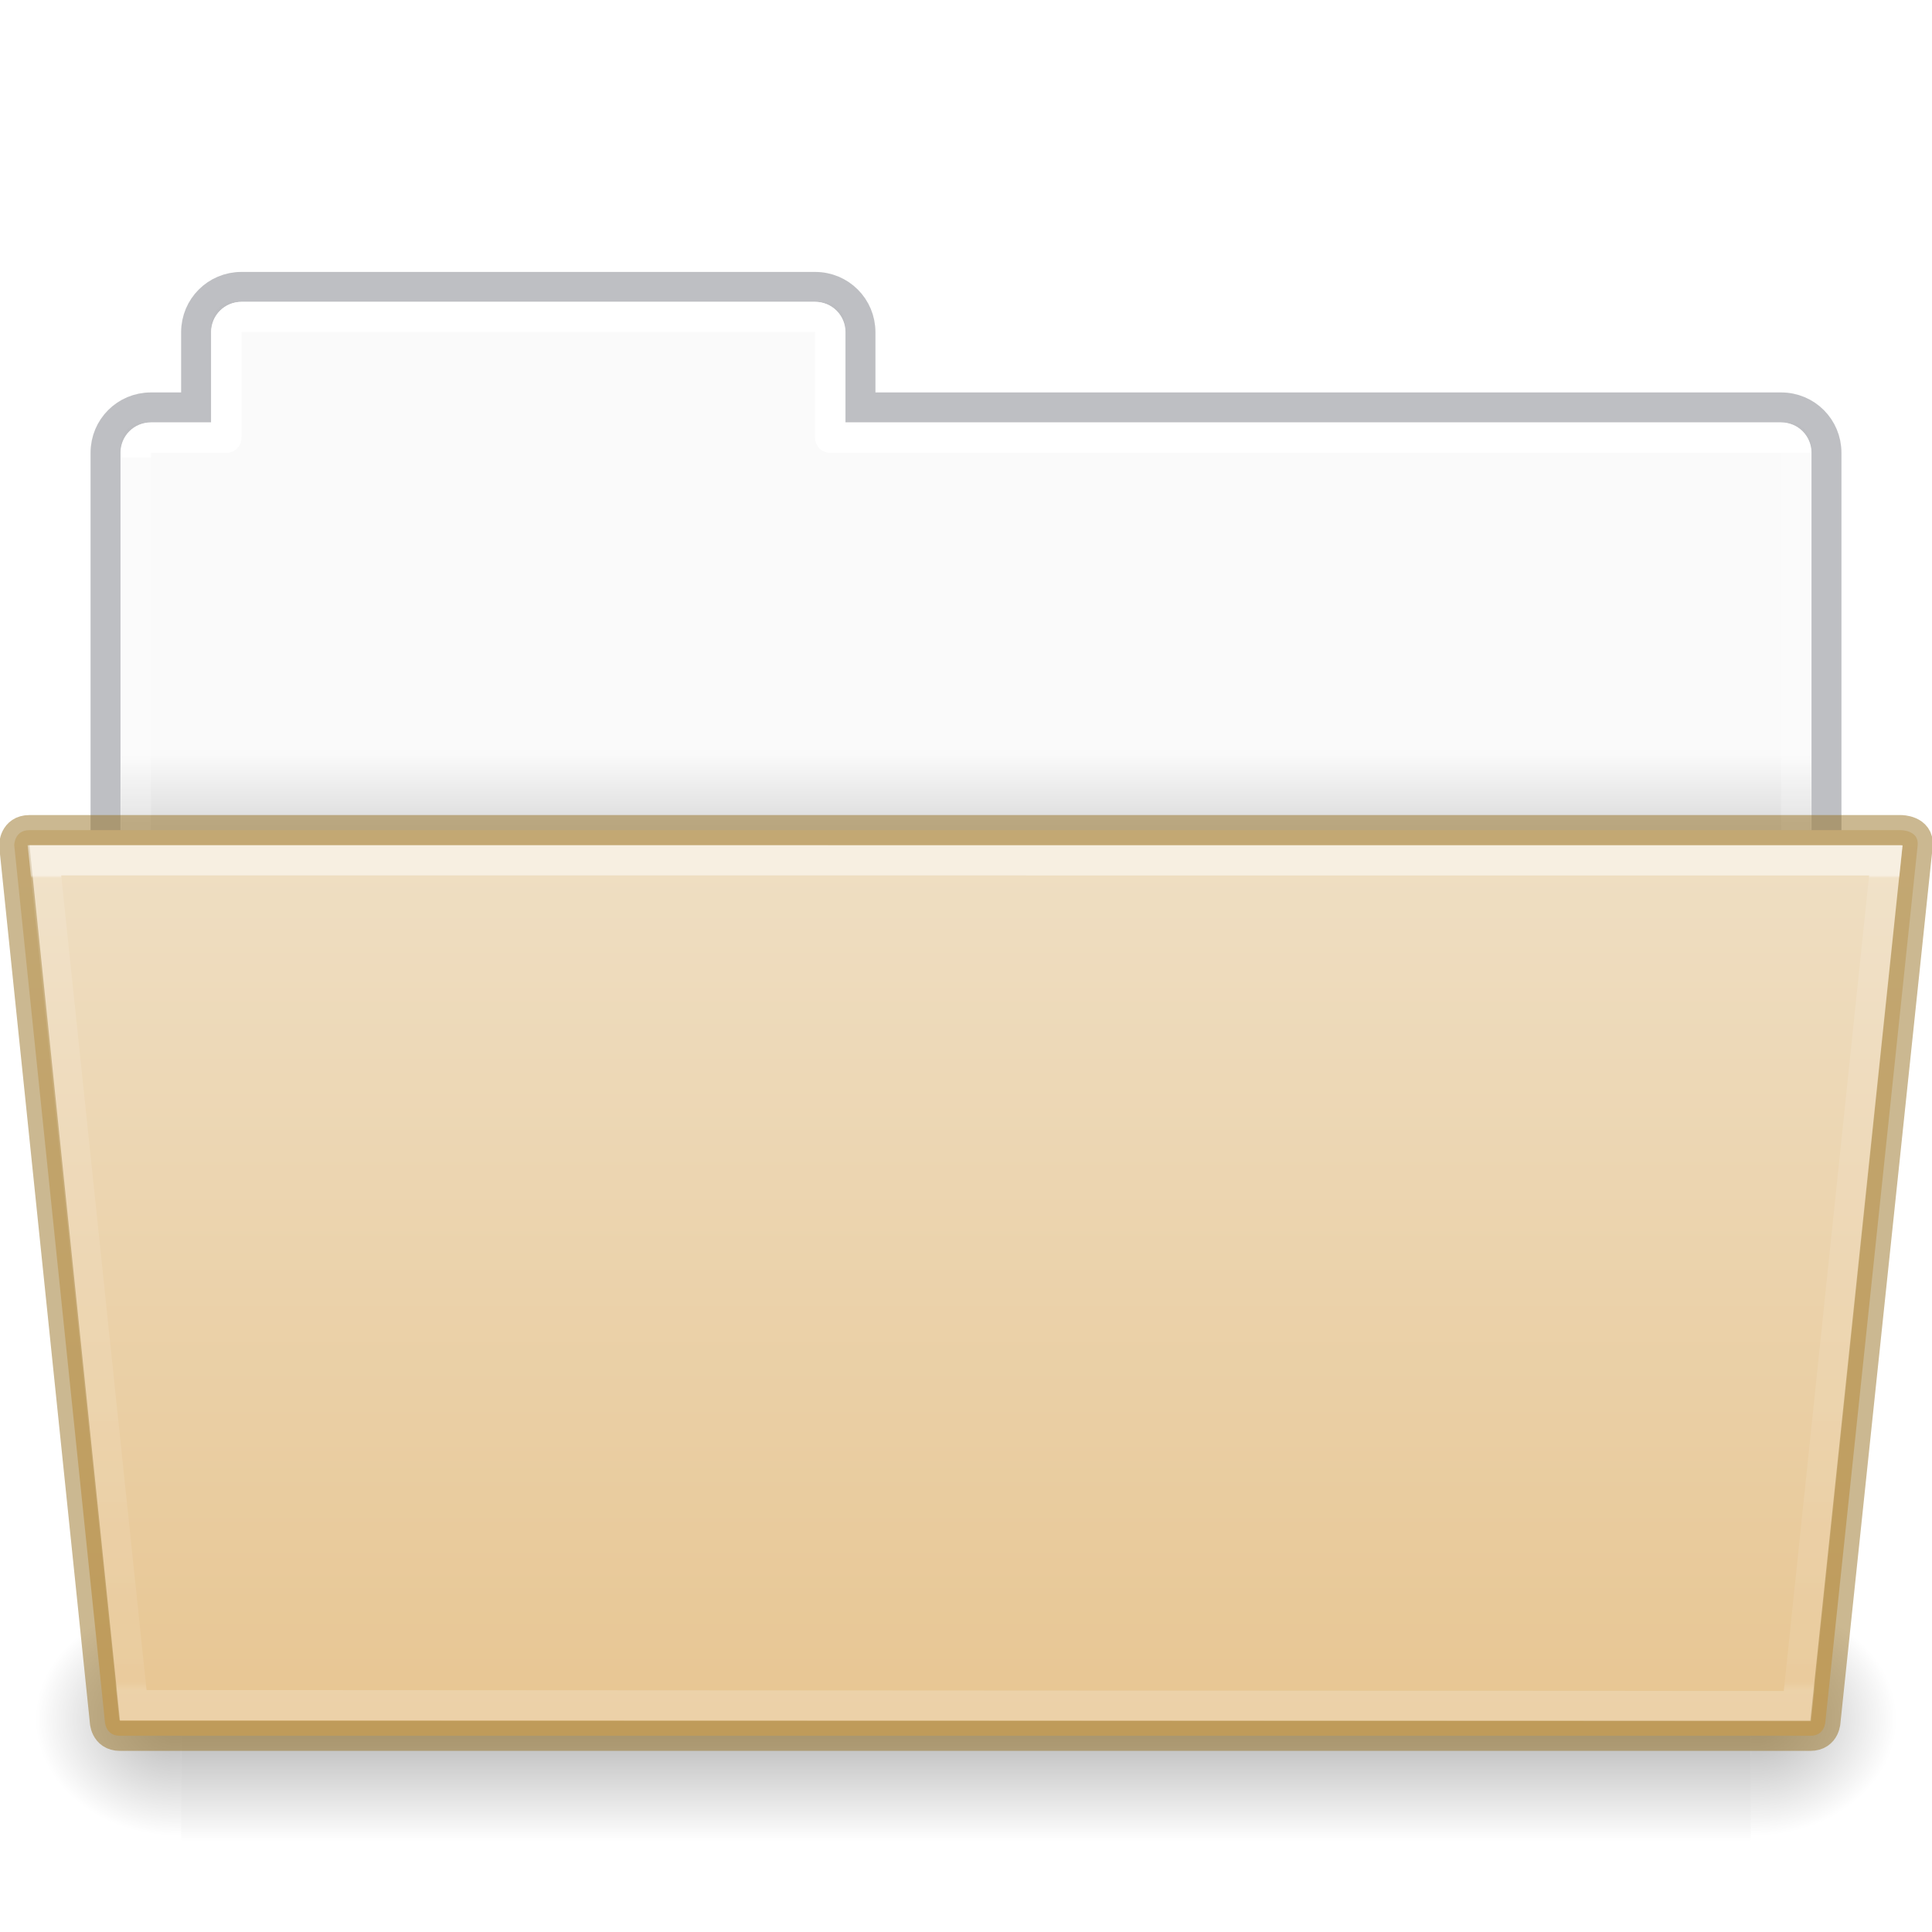
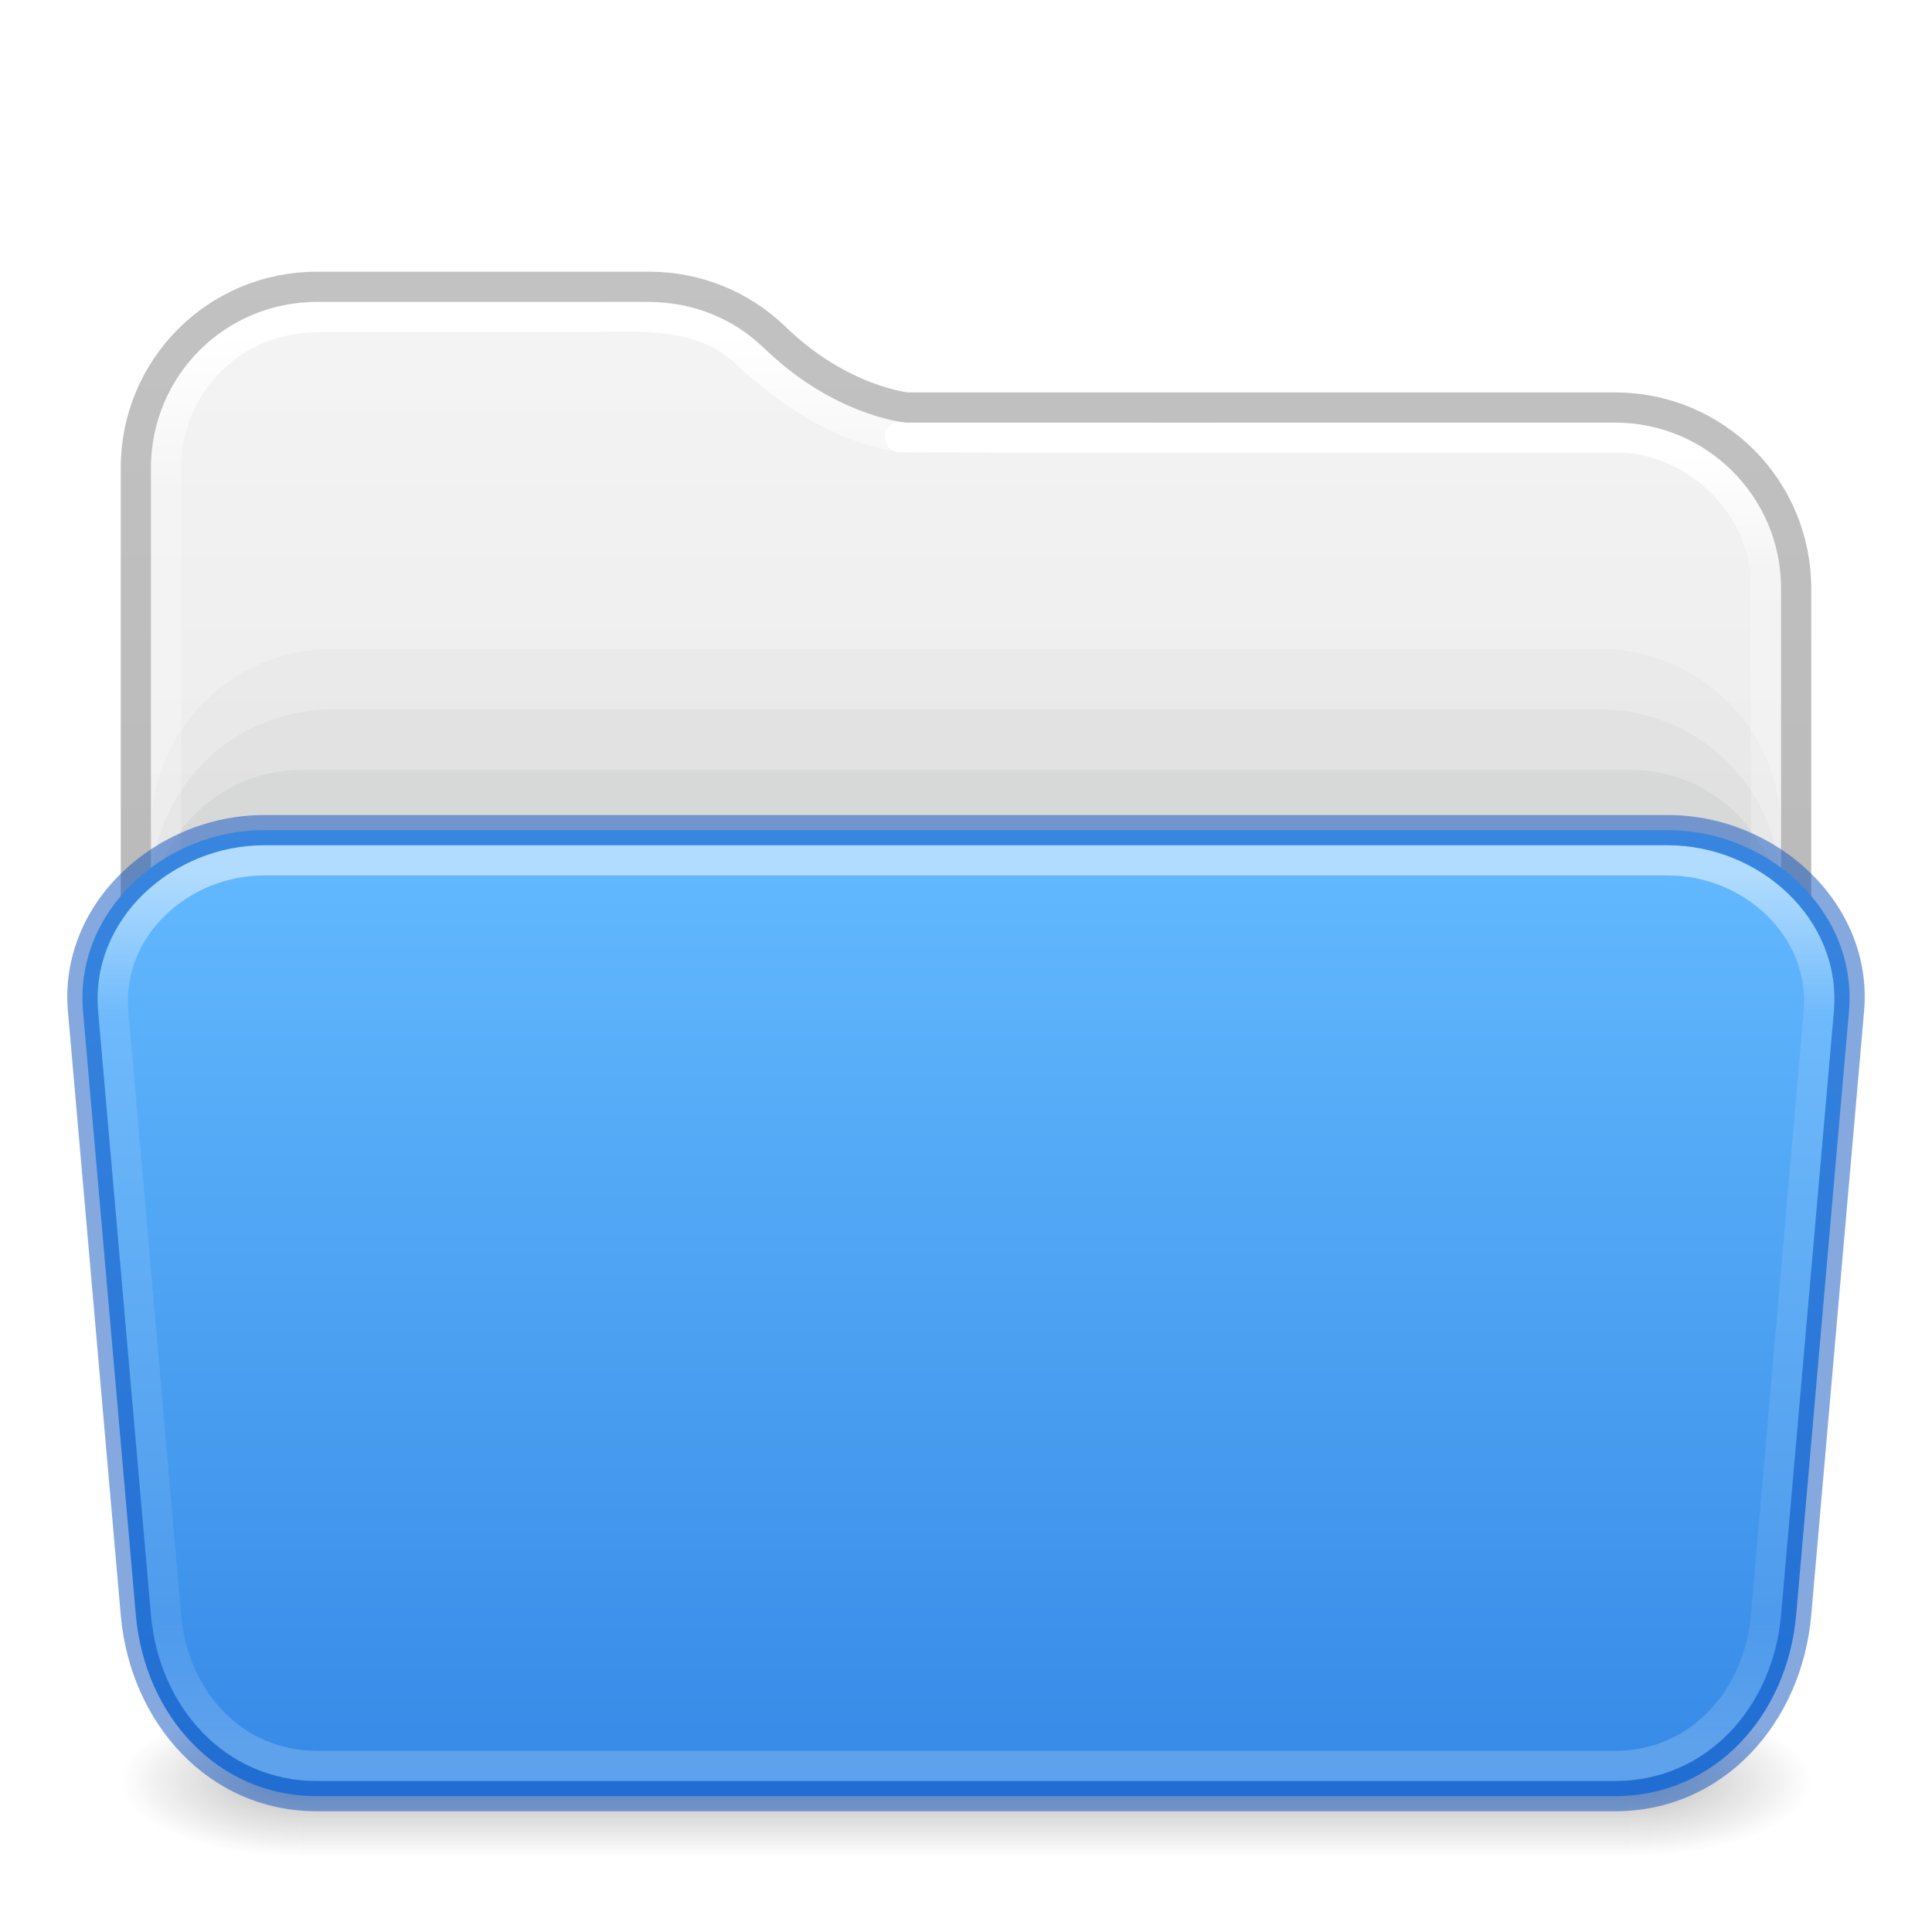
- <svg xmlns="http://www.w3.org/2000/svg" xmlns:xlink="http://www.w3.org/1999/xlink" version="1.1" width="64" height="64" id="svg22774">
-   <defs id="defs22776">
-     <linearGradient id="linearGradient1096">
-       <stop offset="0" style="stop-color:#ffffff;stop-opacity:1" id="stop1088" />
-       <stop offset="0" style="stop-color:#ffffff;stop-opacity:0.235" id="stop1090" />
-       <stop offset="1" style="stop-color:#ffffff;stop-opacity:0.157" id="stop1092" />
-       <stop offset="1" style="stop-color:#ffffff;stop-opacity:0.392" id="stop1094" />
+ <svg xmlns="http://www.w3.org/2000/svg" xmlns:xlink="http://www.w3.org/1999/xlink" id="svg13986" height="64" width="64" version="1.1" xml:space="preserve">
+   <defs id="defs13988">
+     <linearGradient id="linearGradient16">
+       <stop id="stop13" style="stop-color:#ffffff;stop-opacity:1" offset="0" />
+       <stop id="stop14" style="stop-color:#ffffff;stop-opacity:0.235" offset="0.16" />
+       <stop id="stop15" style="stop-color:#ffffff;stop-opacity:0.157" offset="0.85" />
+       <stop id="stop16" style="stop-color:#ffffff;stop-opacity:0.392" offset="1" />
    </linearGradient>
-     <linearGradient id="linearGradient960">
-       <stop offset="0" style="stop-color:#fafafa;stop-opacity:1" id="stop956" />
-       <stop offset="1" style="stop-color:#d4d4d4;stop-opacity:1" id="stop958" />
+     <linearGradient id="linearGradient12">
+       <stop offset="0" style="stop-color:#64baff;stop-opacity:1;" id="stop11" />
+       <stop offset="1" style="stop-color:#3689e6;stop-opacity:1;" id="stop12" />
    </linearGradient>
-     <linearGradient x1="44.656" y1="44" x2="44.656" y2="119.974" id="linearGradient5954" xlink:href="#linearGradient4632-0-6-4-4-4" gradientUnits="userSpaceOnUse" gradientTransform="matrix(0.5041322,0,0,0.4000005,6.163637,9.882892)" />
-     <linearGradient id="linearGradient4632-0-6-4-4-4">
-       <stop id="stop4634-4-4-7-4" style="stop-color:#efdfc4;stop-opacity:1" offset="0" />
-       <stop id="stop4636-3-1-5-9" style="stop-color:#e7c591;stop-opacity:1" offset="1" />
+     <linearGradient id="linearGradient1077">
+       <stop id="stop1069" style="stop-color:#ffffff;stop-opacity:1;" offset="0" />
+       <stop id="stop1071" style="stop-color:#ffffff;stop-opacity:0.235" offset="0.095" />
+       <stop id="stop1073" style="stop-color:#ffffff;stop-opacity:0.157" offset="0.943" />
+       <stop id="stop1075" style="stop-color:#ffffff;stop-opacity:0.392" offset="1" />
    </linearGradient>
-     <radialGradient cx="605.714" cy="486.648" r="117.143" fx="605.714" fy="486.648" id="radialGradient5950" xlink:href="#linearGradient5060-820-8" gradientUnits="userSpaceOnUse" gradientTransform="matrix(-0.04016195,0,0,0.0329426,30.20468,40.92132)" />
-     <linearGradient id="linearGradient5060-820-8">
-       <stop id="stop2681-37" style="stop-color:#000000;stop-opacity:1" offset="0" />
-       <stop id="stop2683-05" style="stop-color:#000000;stop-opacity:0" offset="1" />
+     <linearGradient id="linearGradient1041">
+       <stop id="stop1033" style="stop-color:#ffffff;stop-opacity:1" offset="0" />
+       <stop id="stop1035" style="stop-color:#ffffff;stop-opacity:0.235" offset="0.083" />
+       <stop id="stop1037" style="stop-color:#ffffff;stop-opacity:0.157" offset="0.943" />
+       <stop id="stop1039" style="stop-color:#ffffff;stop-opacity:0.392" offset="1" />
    </linearGradient>
-     <linearGradient x1="302.857" y1="366.648" x2="302.857" y2="609.505" id="linearGradient5946" xlink:href="#linearGradient5048-585-1" gradientUnits="userSpaceOnUse" gradientTransform="matrix(0.1076923,0,0,0.03294117,-6.922415,40.92219)" />
-     <linearGradient id="linearGradient5048-585-1">
-       <stop id="stop2667-0" style="stop-color:#000000;stop-opacity:0" offset="0" />
-       <stop id="stop2669-91" style="stop-color:#000000;stop-opacity:1" offset="0.5" />
-       <stop id="stop2671-6" style="stop-color:#000000;stop-opacity:0" offset="1" />
+     <linearGradient id="linearGradient3688-166-749-4-0-3-8">
+       <stop offset="0" style="stop-color:#181818;stop-opacity:1" id="stop2883-4-0-1-8" />
+       <stop offset="1" style="stop-color:#181818;stop-opacity:0" id="stop2885-9-2-9-6" />
    </linearGradient>
-     <radialGradient cx="605.714" cy="486.648" r="117.143" fx="605.714" fy="486.648" id="radialGradient5942" xlink:href="#linearGradient5060-820-8" gradientUnits="userSpaceOnUse" gradientTransform="matrix(0.04016195,0,0,0.0329426,33.79665,40.92132)" />
-     <linearGradient x1="62.989" y1="20.326" x2="62.989" y2="22.652" id="linearGradient22772" xlink:href="#linearGradient960" gradientUnits="userSpaceOnUse" gradientTransform="matrix(1.313553,0,0,1.290055,-55.48495,-1.22186)" />
-     <linearGradient xlink:href="#linearGradient1096" id="linearGradient1086" gradientUnits="userSpaceOnUse" gradientTransform="matrix(1.321028,0,0,1.26798,-70.72988,0.1738103)" x1="97.447" y1="11.693" x2="97.539" y2="44.028" />
-     <linearGradient gradientTransform="matrix(0.8918614,0,0,0.8679271,4.093162,37.57512)" gradientUnits="userSpaceOnUse" xlink:href="#34542" id="linearGradient4191" x1="27.335" x2="27.335" y1="-9.88" y2="21.229" />
-     <linearGradient id="34542">
-       <stop id="stop3456-4-9-38-1-8" offset="0" style="stop-color:#ffffff;stop-opacity:1" />
-       <stop id="stop3458-39-80-3-5-5" offset="0.003" style="stop-color:#ffffff;stop-opacity:0.235" />
-       <stop id="stop3460-7-0-2-4-2" offset="0.99" style="stop-color:#ffffff;stop-opacity:0.157" />
-       <stop id="stop3462-0-9-8-7-2" offset="1" style="stop-color:#ffffff;stop-opacity:0.392" />
+     <linearGradient id="linearGradient3702-501-757-8-4-1-1">
+       <stop offset="0" style="stop-color:#181818;stop-opacity:0" id="stop2895-8-9-9-1" />
+       <stop offset="0.5" style="stop-color:#181818;stop-opacity:1" id="stop2897-7-8-7-7" />
+       <stop offset="1" style="stop-color:#181818;stop-opacity:0" id="stop2899-4-5-1-5" />
    </linearGradient>
+     <linearGradient id="linearGradient3104-6">
+       <stop offset="0" style="stop-color:#000000;stop-opacity:0.318" id="stop3106-3" />
+       <stop offset="1" style="stop-color:#000000;stop-opacity:0.24" id="stop3108-9" />
+     </linearGradient>
+     <linearGradient id="linearGradient3600-9-51">
+       <stop offset="0" style="stop-color:#f4f4f4;stop-opacity:1" id="stop3602-0-0" />
+       <stop offset="1" style="stop-color:#dbdbdb;stop-opacity:1" id="stop3604-9-04" />
+     </linearGradient>
+     <linearGradient xlink:href="#linearGradient1041" id="linearGradient15429" gradientUnits="userSpaceOnUse" gradientTransform="matrix(1.432432,0,0,1.108108,-2.378375,16.33414)" x1="24" y1="-1.222" x2="24" y2="42.092" />
+     <linearGradient xlink:href="#linearGradient16" id="linearGradient15433" gradientUnits="userSpaceOnUse" gradientTransform="matrix(1.432432,0,0,0.7837839,-2.378375,25.18919)" x1="24" y1="4.867" x2="24" y2="41.862" />
+     <linearGradient xlink:href="#linearGradient1077" id="linearGradient15429-3" gradientUnits="userSpaceOnUse" gradientTransform="matrix(1.432432,0,0,1.108108,-2.378375,16.33414)" x1="11.576" y1="-4.784" x2="11.576" y2="42.194" />
+     <linearGradient xlink:href="#linearGradient3104-6" id="linearGradient3170" gradientUnits="userSpaceOnUse" gradientTransform="matrix(0.8074969,0,0,0.8947171,10.83533,4.86779)" x1="12.879" y1="66.951" x2="12.879" y2="4.78" />
+     <linearGradient xlink:href="#linearGradient3600-9-51" id="linearGradient1512" gradientUnits="userSpaceOnUse" gradientTransform="matrix(1.380648,0,0,1.327964,-70.17303,3.583315)" x1="74.839" y1="4.948" x2="74.839" y2="49.779" />
+     <linearGradient gradientTransform="matrix(0.5041322,0,0,0.3398522,73.84322,17.50996)" gradientUnits="userSpaceOnUse" xlink:href="#linearGradient12" id="linearGradient5954" y2="123.546" x2="-91" y1="29.399" x1="-91" />
+     <linearGradient x1="25.058" y1="47.028" x2="25.058" y2="39.999" id="linearGradient6394-3" xlink:href="#linearGradient3702-501-757-8-4-1-1" gradientUnits="userSpaceOnUse" gradientTransform="matrix(1.571429,0,0,0.7142857,-5.714285,27.92857)" />
+     <radialGradient cx="4.993" cy="43.5" r="2.5" fx="4.993" fy="43.5" id="radialGradient3337-2-2-3-3" xlink:href="#linearGradient3688-166-749-4-0-3-8" gradientUnits="userSpaceOnUse" gradientTransform="matrix(2.404541,0,0,1,41.98575,15.5)" />
+     <radialGradient cx="4.993" cy="43.5" r="2.5" fx="4.993" fy="43.5" id="radialGradient3339-1-4-5-0" xlink:href="#linearGradient3688-166-749-4-0-3-8" gradientUnits="userSpaceOnUse" gradientTransform="matrix(2.404541,0,0,1,-22.01424,-102.5)" />
  </defs>
-   <path style="opacity:1;vector-effect:none;fill:url(#linearGradient22772);fill-opacity:1;stroke:none;stroke-width:1;stroke-linecap:butt;stroke-linejoin:miter;stroke-miterlimit:4;stroke-dasharray:none;stroke-dashoffset:0;stroke-opacity:1;marker:none" d="M 7.75,10 C 7.335,10 7,10.335 7,10.75 V 14 H 4.75 C 4.335,14 4,14.335 4,14.75 v 14.5 C 4,29.666 4.335,30 4.75,30 h 54.5 C 59.666,30 60,29.666 60,29.25 V 14.75 C 60,14.335 59.666,14 59.25,14 H 28 V 10.75 C 28,10.335 27.666,10 27.25,10 Z" id="rect878" />
-   <path style="opacity:0.5;vector-effect:none;fill:none;fill-opacity:1;stroke:#7e8087;stroke-width:0.992;stroke-linecap:square;stroke-linejoin:miter;stroke-miterlimit:4;stroke-dasharray:none;stroke-dashoffset:0;stroke-opacity:1" d="m 7.996,9.504 c -0.831,0 -1.5,0.669 -1.5,1.5 v 2.492 h -1.5 c -0.831,0 -1.5,0.669 -1.5,1.5 V 29.004 H 60.504 V 14.996 c 0,-0.831 -0.669,-1.5 -1.5,-1.5 h -30.5 v -2.492 c 0,-0.831 -0.669,-1.5 -1.5,-1.5 z" id="rect878-6" />
-   <path style="opacity:1;vector-effect:none;fill:none;fill-opacity:1;stroke:url(#linearGradient1086);stroke-width:1;stroke-linecap:round;stroke-linejoin:round;stroke-miterlimit:4;stroke-dasharray:none;stroke-dashoffset:0;stroke-opacity:1;marker:none;font-variant-east_asian:normal" d="m 8,10.5 c -0.277,0 -0.5,0.223 -0.5,0.5 v 3.5 H 5 c -0.277,0 -0.5,0.223 -0.5,0.5 v 13 h 55 V 15 c 0,-0.277 -0.223,-0.5 -0.5,-0.5 H 27.5 V 11 c 0,-0.277 -0.223,-0.5 -0.5,-0.5 z" id="rect962" />
-   <path style="display:inline;overflow:visible;visibility:visible;opacity:0.3;fill:url(#radialGradient5942);fill-opacity:1;fill-rule:nonzero;stroke:none;stroke-width:1;marker:none" id="path3411" d="m 58.001,53 c 0,0 0,8 0,8 2.068,0.015 5,-1.792 5,-4 0,-2.208 -2.308,-3.999 -5,-3.999 z" />
-   <rect style="display:inline;overflow:visible;visibility:visible;opacity:0.3;fill:url(#linearGradient5946);fill-opacity:1;fill-rule:nonzero;stroke:none;stroke-width:1;marker:none" id="rect4173-14" y="53" x="6.001" height="8" width="52" />
-   <path style="display:inline;overflow:visible;visibility:visible;opacity:0.3;fill:url(#radialGradient5950);fill-opacity:1;fill-rule:nonzero;stroke:none;stroke-width:1;marker:none" id="path5018-7" d="m 6.001,53 c 0,0 0,8 0,8 -2.068,0.015 -5,-1.792 -5,-4 0,-2.208 2.308,-3.999 5,-3.999 z" />
-   <path style="color:#000000;display:inline;overflow:visible;visibility:visible;fill:url(#linearGradient5954);fill-opacity:1;fill-rule:nonzero;stroke:#987124;stroke-width:1;stroke-miterlimit:4;stroke-dasharray:none;stroke-opacity:0.498;marker:none;enable-background:accumulate;font-variant-east_asian:normal;opacity:1;vector-effect:none;stroke-linecap:butt;stroke-linejoin:miter;stroke-dashoffset:0" id="path4181" d="m 0.472,28 3,29 c 0,0 0,0.5 0.5,0.5 h 56 c 0.5,0 0.5,-0.5 0.5,-0.5 l 3.053,-29 c 0.049,-0.5 -0.553,-0.5 -0.553,-0.5 h -62 c -0.5,0 -0.5,0.5 -0.5,0.5 z" />
-   <path style="color:#000000;display:inline;overflow:visible;visibility:visible;opacity:0.5;fill:none;stroke:url(#linearGradient4191);stroke-width:1;stroke-linecap:round;stroke-linejoin:miter;stroke-miterlimit:4;stroke-dasharray:none;stroke-dashoffset:0;stroke-opacity:1;marker:none;enable-background:accumulate" id="path4183" d="m 1.472,28.5 2.932,27.985 55.137,0.031 2.931,-28.015 z" />
+   <g id="g866" style="opacity:1">
+     <rect style="opacity:0.3;fill:url(#radialGradient3337-2-2-3-3);fill-opacity:1;stroke:none;stroke-width:1.062" id="rect2801-5-5-7-9" y="56.5" x="54" height="5" width="6" />
+     <rect style="opacity:0.3;fill:url(#radialGradient3339-1-4-5-0);fill-opacity:1;stroke:none;stroke-width:1.062" id="rect3696-3-0-3-7" transform="scale(-1)" y="-61.5" x="-10" height="5" width="6" />
+     <rect style="opacity:0.3;fill:url(#linearGradient6394-3);fill-opacity:1;stroke:none;stroke-width:1.062" id="rect3700-5-6-8-4" y="56.5" x="10" height="5" width="44" />
+   </g>
+   <path id="rect5505-21-3-8-5-2-9-1-7-8-7-8-1" style="color:#000000;font-variation-settings:normal;display:inline;overflow:visible;visibility:visible;vector-effect:none;fill:url(#linearGradient1512);fill-opacity:1;fill-rule:nonzero;stroke:none;stroke-width:1;stroke-linecap:butt;stroke-linejoin:miter;stroke-miterlimit:4;stroke-dasharray:none;stroke-dashoffset:0;stroke-opacity:1;-inkscape-stroke:none;marker:none;enable-background:accumulate;stop-color:#000000" d="M 10.497,10 C 7.442,10 5,12.442 5,15.497 V 52 H 59 V 19.498 c 0,-3.055 -2.442,-5.497 -5.497,-5.497 H 30.047 a 0.503,0.503 0 0 1 -0.049,-0.004 c 0,0 -2.422,-0.248 -4.706,-2.487 l -0.004,-0.004 C 24.303,10.57 22.975,10 21.498,10 Z" />
+   <rect style="color:#000000;font-variation-settings:normal;display:inline;overflow:visible;visibility:visible;vector-effect:none;fill:#555761;fill-opacity:0.03;fill-rule:nonzero;stroke:none;stroke-width:1;stroke-linecap:butt;stroke-linejoin:miter;stroke-miterlimit:4;stroke-dasharray:none;stroke-dashoffset:0;stroke-opacity:0.5;-inkscape-stroke:none;marker:none;enable-background:accumulate;stop-color:#000000" id="rect2200" y="21.5" x="5" ry="6" rx="6" height="28" width="54" />
+   <rect style="color:#000000;font-variation-settings:normal;display:inline;overflow:visible;visibility:visible;vector-effect:none;fill:#555761;fill-opacity:0.05;fill-rule:nonzero;stroke:none;stroke-width:1;stroke-linecap:butt;stroke-linejoin:miter;stroke-miterlimit:4;stroke-dasharray:none;stroke-dashoffset:0;stroke-opacity:0.5;-inkscape-stroke:none;marker:none;enable-background:accumulate;stop-color:#000000" id="rect973" y="23.5" x="5" ry="6" rx="6" height="28" width="54" />
+   <rect style="color:#000000;font-variation-settings:normal;display:inline;overflow:visible;visibility:visible;vector-effect:none;fill:#555761;fill-opacity:0.07;fill-rule:nonzero;stroke:none;stroke-width:1;stroke-linecap:butt;stroke-linejoin:miter;stroke-miterlimit:4;stroke-dasharray:none;stroke-dashoffset:0;stroke-opacity:0.5;-inkscape-stroke:none;marker:none;enable-background:accumulate;stop-color:#000000" id="rect3772" y="25.5" x="5" ry="5" rx="5" height="28" width="54" />
+   <path id="rect5505-21-3-8-5-2-9-1-7-8-0-6-4-8-7" style="color:#000000;font-variation-settings:normal;display:inline;overflow:visible;visibility:visible;fill:none;fill-opacity:1;fill-rule:nonzero;stroke:url(#linearGradient15429);stroke-width:1;stroke-linecap:round;stroke-linejoin:round;stroke-miterlimit:4;stroke-dasharray:none;stroke-dashoffset:0;stroke-opacity:1;marker:none;enable-background:accumulate;stop-color:#000000" d="m 58.5,52.275 c -0.01,-11.053 0.021,-22.107 -0.016,-33.159 -0.137,-2.616 -2.602,-4.781 -5.21,-4.615 -7.82,-0.016 -15.644,0.031 -23.462,-0.023" />
+   <path id="rect5505-21-3-8-5-2-9-1-7-8-0-6-4-8-7-5" style="color:#000000;font-variation-settings:normal;display:inline;overflow:visible;visibility:visible;fill:none;fill-opacity:1;fill-rule:nonzero;stroke:url(#linearGradient15429-3);stroke-width:1;stroke-linecap:round;stroke-linejoin:round;stroke-miterlimit:4;stroke-dasharray:none;stroke-dashoffset:0;stroke-opacity:1;marker:none;enable-background:accumulate;stop-color:#000000" d="m 29.812,14.477 c -2.057,-0.326 -3.809,-1.562 -5.29,-2.961 -1.413,-1.173 -3.307,-1.038 -5.022,-1.016 l -9,3.9e-5 c -3.068,0.058 -5,2.457 -5,5 0.01,12.42 -0.02,24.966 0.015,37.385" />
+   <path id="rect5505-21-3-8-5-2-9-1-7-8-0-6-6-3" style="color:#000000;font-variation-settings:normal;display:inline;overflow:visible;visibility:visible;vector-effect:none;fill:none;fill-opacity:1;fill-rule:nonzero;stroke:url(#linearGradient3170);stroke-width:1;stroke-linecap:butt;stroke-linejoin:round;stroke-miterlimit:4;stroke-dasharray:none;stroke-dashoffset:0;stroke-opacity:1;-inkscape-stroke:none;marker:none;enable-background:accumulate;stop-color:#000000" d="M 59.5,33 V 19.5 c 0,-3.324 -2.676,-6 -6,-6 H 30.046 c 0,0 -2.231,-0.215 -4.405,-2.349 -1.075,-1.024 -2.532,-1.651 -4.141,-1.651 h -11 c -3.324,0 -6,2.676 -6,6 V 33" />
+   <path id="rect5505-21-3-8-5-2-9-7-3-6" style="display:inline;overflow:visible;vector-effect:none;fill:url(#linearGradient5954);stroke-opacity:0.5;marker:none;enable-background:accumulate;stop-color:#000000" d="m 8.75,27.5 h 46.5 c 3.324,0 6.29,2.689 6,6 l -1.75,20 c -0.29,3.311 -2.676,6 -6,6 h -43 c -3.324,0 -5.71,-2.689 -6,-6 l -1.75,-20 c -0.29,-3.311 2.676,-6 6,-6 z" />
+   <path style="color:#000000;opacity:0.5;fill:url(#linearGradient15433);stroke-linecap:round;stroke-linejoin:round;-inkscape-stroke:none" d="m 8.75,28 c -3.038,0 -5.765,2.473 -5.5,5.5 L 5,53.5 c 0.265,3.027 2.462,5.5 5.5,5.5 h 43 c 3.038,0 5.235,-2.473 5.5,-5.5 l 1.75,-20 C 61.015,30.473 58.288,28 55.25,28 Z m 0,1 h 46.5 c 2.502,0 4.718,2.008 4.5,4.5 L 58,53.5 C 57.782,55.992 56.002,58 53.5,58 h -43 C 7.998,58 6.218,55.992 6,53.5 L 4.25,33.5 C 4.032,31.008 6.248,29 8.75,29 Z" id="rect6741-8-33-4" />
+   <path style="color:#000000;fill:#0d52bf;fill-opacity:0.502;-inkscape-stroke:none" d="m 8.75,27 c -3.592,0 -6.813,2.921 -6.5,6.5 L 4,53.5 c 0.313,3.579 2.908,6.5 6.5,6.5 h 43 c 3.592,0 6.187,-2.921 6.5,-6.5 l 1.75,-20 C 62.063,29.921 58.842,27 55.25,27 Z m 0,1 h 46.5 c 3.056,0 5.766,2.456 5.5,5.5 L 59,53.5 C 58.734,56.544 56.556,59 53.5,59 h -43 C 7.444,59 5.266,56.544 5,53.5 L 3.25,33.5 C 2.984,30.456 5.694,28 8.75,28 Z" id="rect1350" />
</svg>
